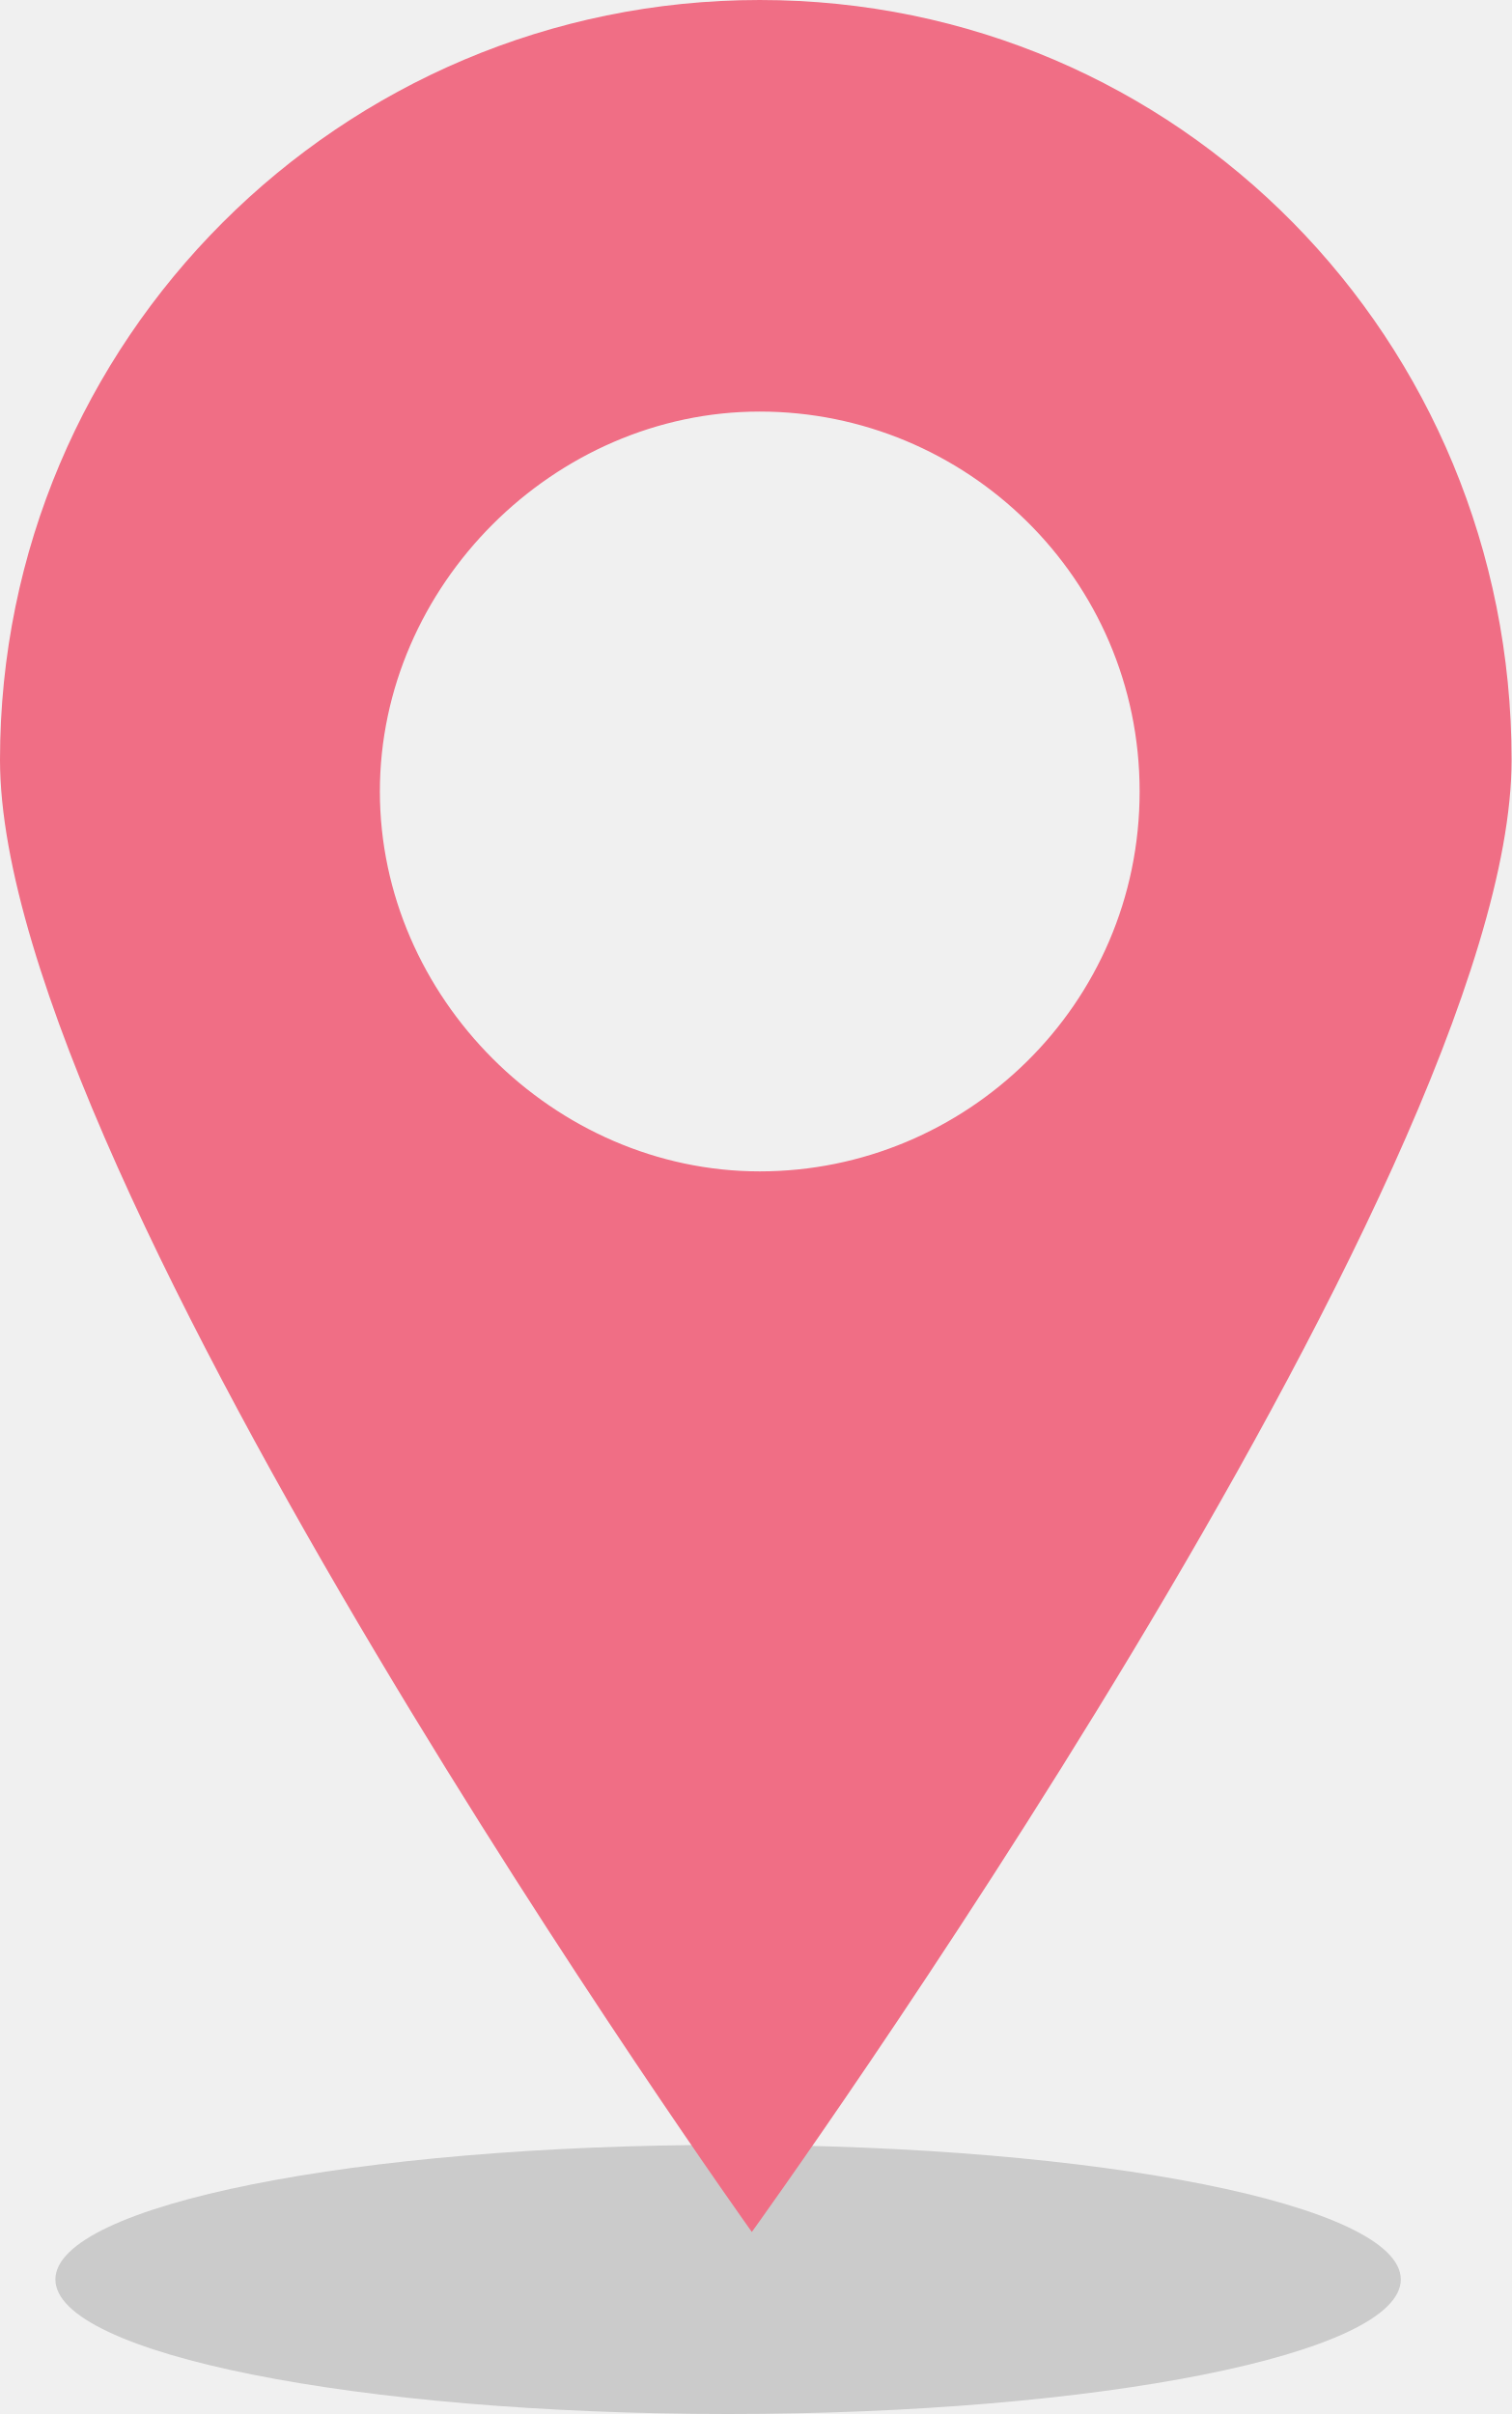
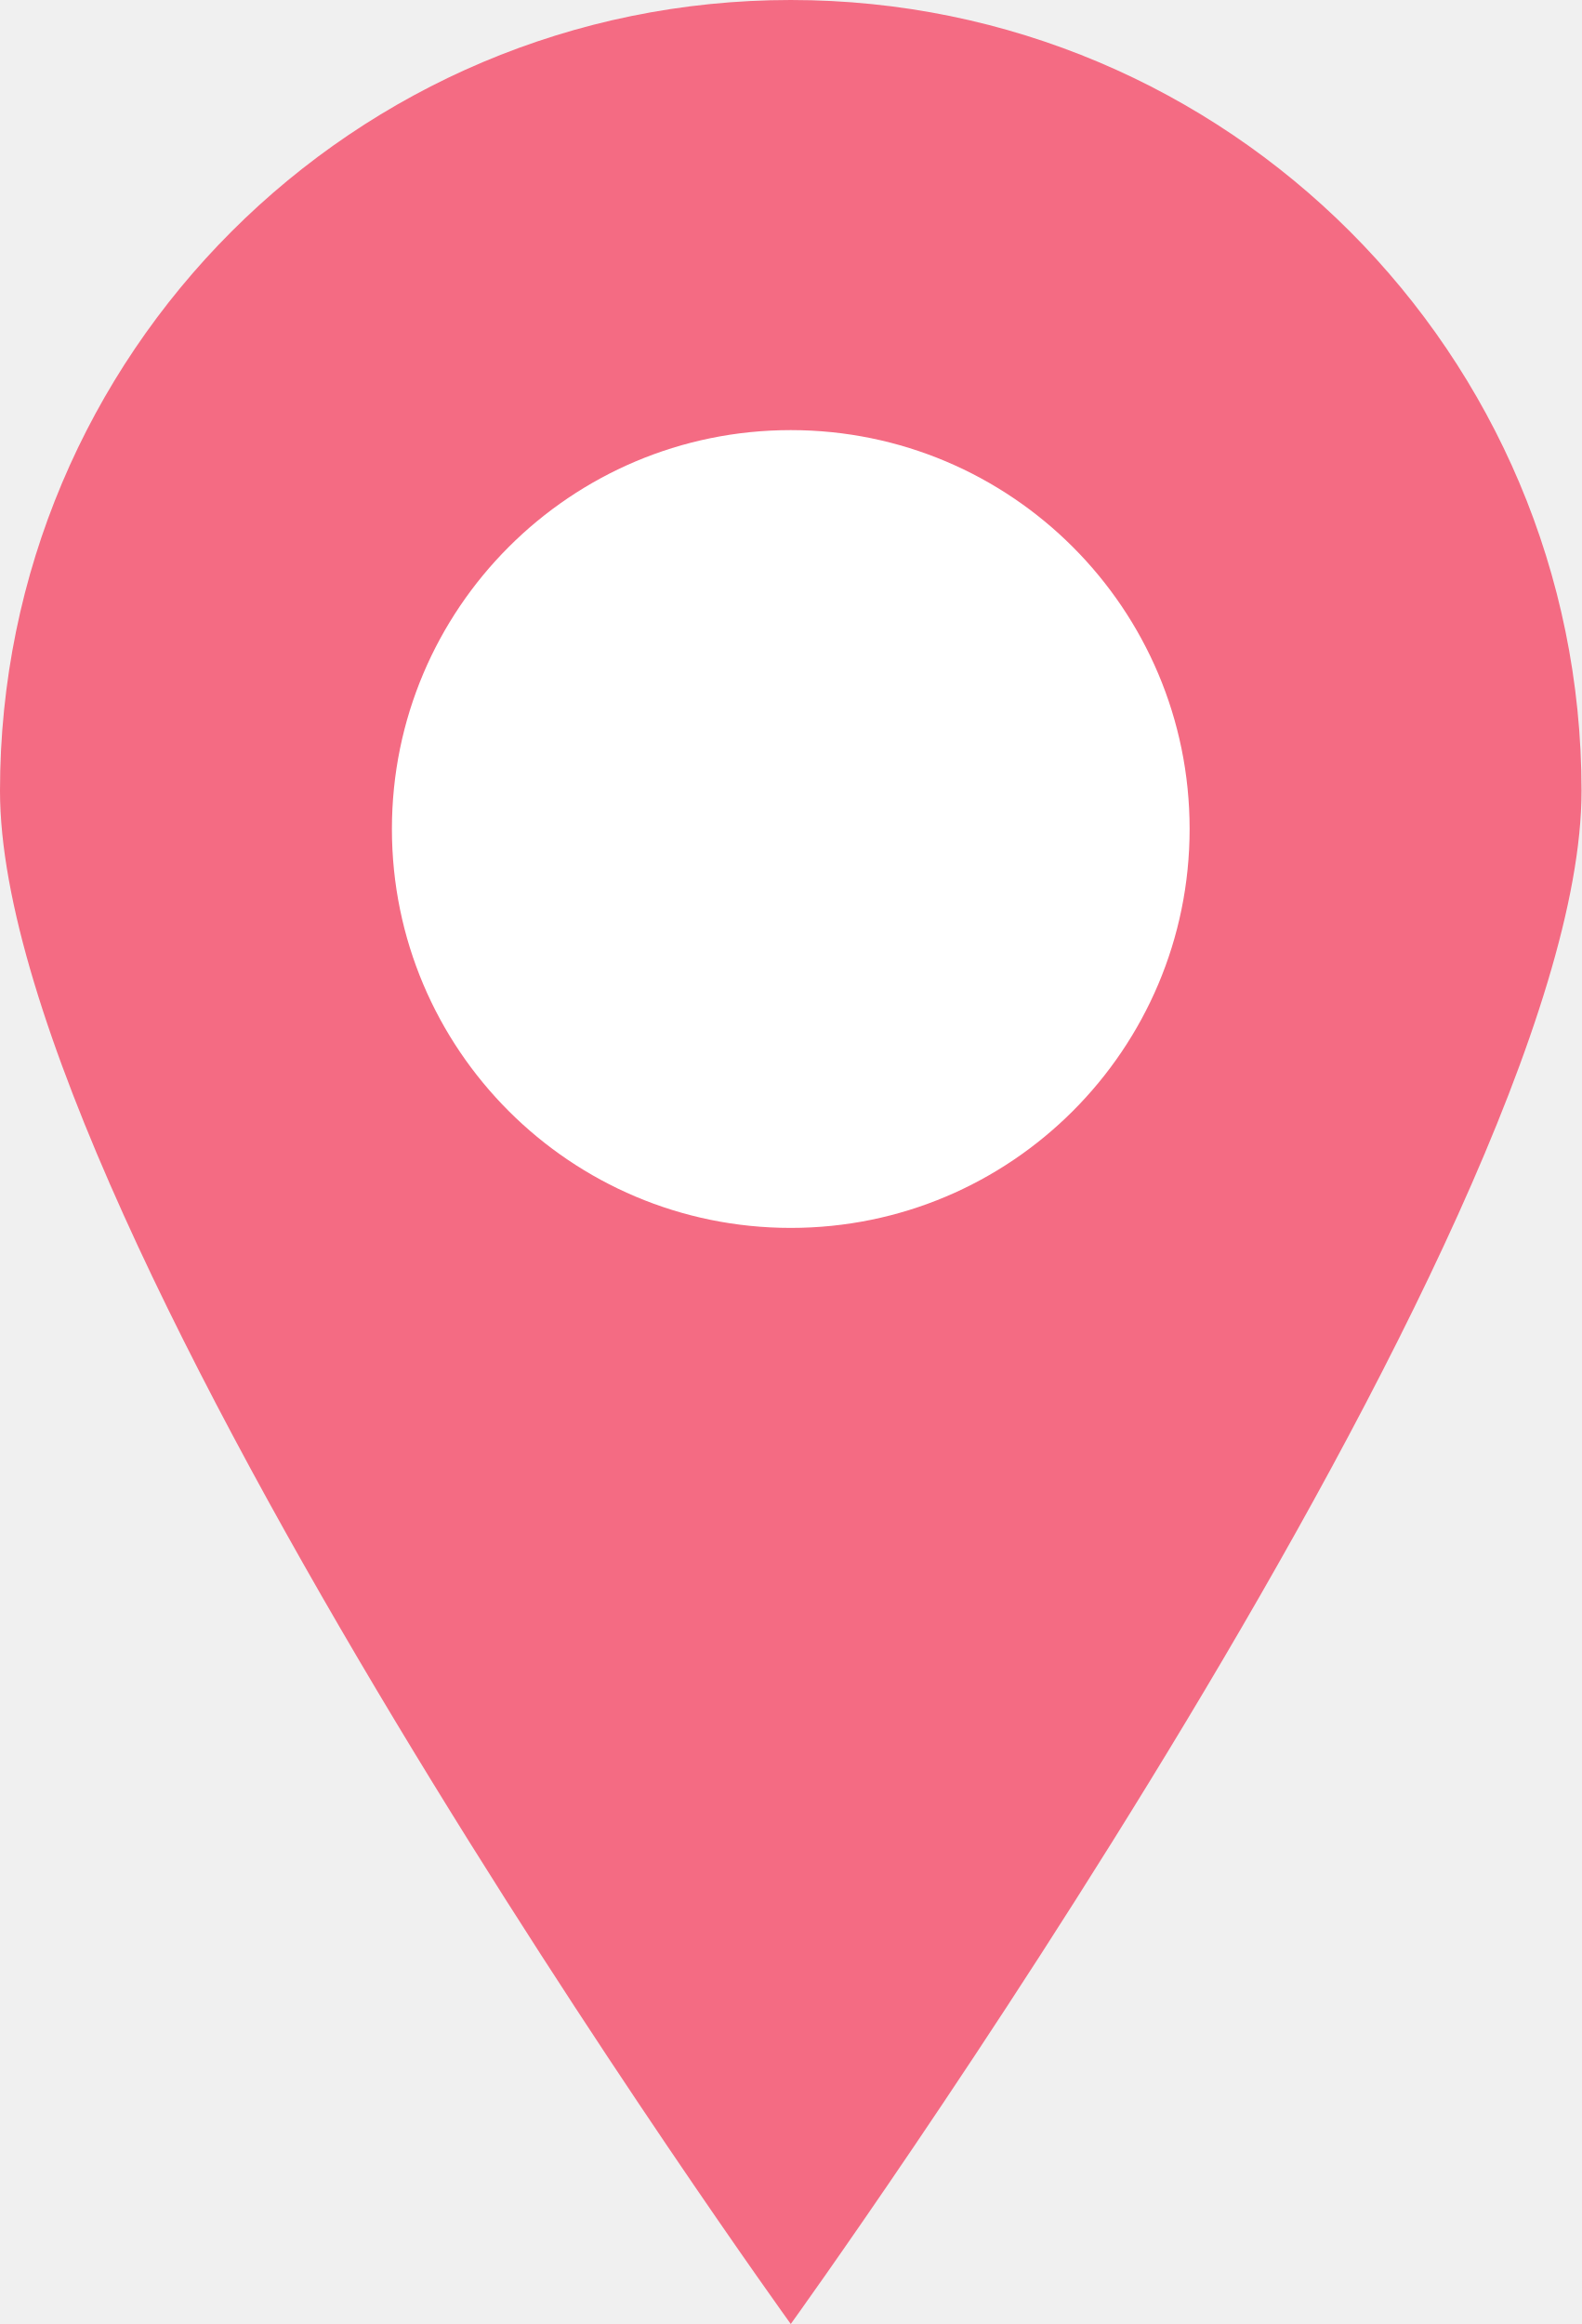
- <svg xmlns="http://www.w3.org/2000/svg" version="1.1" id="Layer_1" x="0px" y="0px" viewBox="0 0 19.1 30.5" style="enable-background:new 0 0 19.1 30.5;" xml:space="preserve">
+ <svg xmlns="http://www.w3.org/2000/svg" version="1.1" id="Layer_1" x="0px" y="0px" viewBox="0 0 45.6 67" style="enable-background:new 0 0 45.6 67;" xml:space="preserve">
  <style type="text/css">
- 	.st0{fill:#58BD98;}
- 	.st1{fill:#FFFFFF;}
- 	.st2{fill:#F6899C;}
- 	.st3{fill:#1A9169;}
+ 	.st0{fill:#A4EEFF;}
+ 	.st1{fill:#58BD98;}
+ 	.st2{fill:#FFFFFF;}
+ 	.st3{fill:#F6899C;}
	.st4{fill:#2AD19D;}
	.st5{fill:#F46B83;}
- 	.st6{fill:#17916A;}
- 	.st7{fill:#AA4660;}
- 	.st8{fill:#3A5D87;}
- 	.st9{fill:#527EBB;}
- 	.st10{fill:#D82908;}
- 	.st11{fill:#E85749;}
- 	.st12{fill:#C6AF75;}
- 	.st13{fill:#A17644;}
- 	.st14{fill:#79E2BC;}
- 	.st15{fill:#34B188;}
- 	.st16{fill:#FCED5E;}
- 	.st17{fill:#FDE49C;}
- 	.st18{fill:#E2CC8A;}
- 	.st19{fill:#D9C081;}
- 	.st20{fill:#626366;}
- 	.st21{fill:#CC486A;}
- 	.st22{fill:#CE5B79;}
- 	.st23{fill:#939598;}
- 	.st24{fill:#626467;}
- 	.st25{fill:#E6D0B8;}
- 	.st26{fill:#EE6D83;}
- 	.st27{fill:#5ABABA;}
- 	.st28{fill:#DEDEDE;}
- 	.st29{fill:#D1D3D4;}
- 	.st30{fill:#16A457;}
- 	.st31{fill:#929496;}
- 	.st32{fill:#EE6B82;}
- 	.st33{fill:#F66981;}
- 	.st34{fill:#16D19B;}
- 	.st35{fill:#24A45A;}
- 	.st36{opacity:0.21;}
- 	.st37{fill:#231F20;}
- 	.st38{fill-rule:evenodd;clip-rule:evenodd;fill:#FFFFFF;}
- 	.st39{fill:#F16D83;}
- 	.st40{fill-rule:evenodd;clip-rule:evenodd;fill:#F56980;}
- 	.st41{fill:#CCCCCC;}
- 	.st42{fill:#F36D85;}
- 	.st43{fill:#F4A6B7;}
- 	.st44{fill:#CBCBCB;}
- 	.st45{fill:#F06E85;}
- 	.st46{fill:#909294;}
- 	.st47{fill:#F56980;}
- 	.st48{opacity:0.3;}
- 	.st49{fill:#E2F2EB;}
+ 	.st6{fill:#1A9169;}
+ 	.st7{fill:#17916A;}
+ 	.st8{fill:#AA4660;}
+ 	.st9{fill:#3A5D87;}
+ 	.st10{fill:#527EBB;}
+ 	.st11{fill:#D82908;}
+ 	.st12{fill:#E85749;}
+ 	.st13{fill:#C6AF75;}
+ 	.st14{fill:none;stroke:#A17644;stroke-width:3.316;stroke-miterlimit:10;}
+ 	.st15{fill:#79E2BC;}
+ 	.st16{fill:#34B188;}
+ 	.st17{fill:#FCED5E;}
+ 	.st18{fill:#FDE49C;}
+ 	.st19{fill:#E2CC8A;}
+ 	.st20{fill:#D9C081;}
+ 	.st21{fill:none;stroke:#626366;stroke-width:10.577;stroke-miterlimit:10;}
+ 	.st22{fill:none;stroke:#F46B83;stroke-width:8.991;stroke-linejoin:round;stroke-miterlimit:10;}
+ 	.st23{fill:none;stroke:#F46B83;stroke-width:8.991;stroke-linecap:round;stroke-miterlimit:10;}
+ 	.st24{fill:#CC486A;}
+ 	.st25{fill:none;stroke:#CE5B79;stroke-width:4.959;stroke-linecap:round;stroke-miterlimit:10;}
+ 	.st26{fill:#626366;}
+ 	.st27{fill:#FFFFFF;stroke:#626366;stroke-width:7.149;stroke-linecap:round;stroke-miterlimit:10;}
+ 	.st28{fill:#939598;}
+ 	.st29{fill:#A17644;}
+ 	.st30{fill:#626467;}
+ 	.st31{fill:#E6D0B8;}
+ 	.st32{fill:#EE6D83;}
+ 	.st33{fill:#5ABABA;}
+ 	.st34{fill:#DEDEDE;}
+ 	.st35{fill:#D1D3D4;}
+ 	.st36{fill:none;stroke:#A17644;stroke-width:3.667;stroke-miterlimit:10;}
+ 	.st37{fill:#16A457;}
+ 	.st38{fill:none;stroke:#2AD19D;stroke-width:20.169;stroke-linecap:round;stroke-miterlimit:10;}
+ 	.st39{fill:#929496;}
+ 	.st40{fill:none;stroke:#2AD19D;stroke-width:19.824;stroke-linecap:round;stroke-miterlimit:10;}
+ 	.st41{fill:#EE6B82;}
+ 	.st42{fill:none;stroke:#F46B83;stroke-width:7;stroke-linecap:round;stroke-miterlimit:10;}
+ 	.st43{fill:#F66981;}
+ 	.st44{fill:#16D19B;}
+ 	.st45{fill:#24A45A;}
+ 	.st46{opacity:0.21;fill:#231F20;}
+ 	.st47{fill-rule:evenodd;clip-rule:evenodd;fill:#FFFFFF;}
+ 	.st48{fill:#F16D83;}
+ 	.st49{fill-rule:evenodd;clip-rule:evenodd;fill:#F56980;}
+ 	.st50{fill:#CCCCCC;}
+ 	.st51{fill:#F36D85;}
+ 	.st52{fill:none;stroke:#F36D85;stroke-width:10.361;stroke-linecap:round;stroke-linejoin:round;stroke-miterlimit:10;}
+ 	.st53{fill:#F4A6B7;}
+ 	.st54{fill:#CBCBCB;}
+ 	.st55{fill:#F06E85;}
+ 	.st56{fill:#909294;}
+ 	.st57{fill:#F56980;}
+ 	.st58{opacity:0.3;}
+ 	.st59{fill:#E2F2EB;}
+ 	.st60{fill:#BC4D65;}
+ 	.st61{fill:#933850;}
+ 	.st62{fill:none;stroke:#929496;stroke-width:2.327;stroke-linecap:round;stroke-miterlimit:10;stroke-dasharray:4.072,11.633;}
+ 	.st63{fill:none;stroke:#F46B83;stroke-width:3.49;stroke-miterlimit:10;}
+ 	.st64{fill:#58595B;}
+ 	.st65{fill:#7F614C;}
+ 	.st66{fill:#AD8463;}
+ 	.st67{fill:#C9AD7B;}
+ 	.st68{fill:#A58C65;}
+ 	.st69{fill:none;}
+ 	.st70{fill:#F1F1F2;}
+ 	.st71{fill:#936E55;}
+ 	.st72{fill:#A87B51;}
+ 	.st73{fill:none;stroke:#BBBDBF;stroke-width:0.756;stroke-miterlimit:10;}
+ 	.st74{fill:#404041;}
+ 	.st75{fill:#8E6442;}
+ 	.st76{fill:none;stroke:#7A7A7A;stroke-width:0.383;stroke-miterlimit:10;}
</style>
  <g>
-     <g>
-       <ellipse class="st44" cx="9.2" cy="28.8" rx="8.5" ry="1.7" />
-     </g>
-     <g>
-       <path class="st45" d="M19.1,9.6c0,5.3-9.6,18.6-9.6,18.6S0,14.9,0,9.6S4.3,0,9.6,0S19.1,4.3,19.1,9.6z M14.4,10    c0-2.7-2.2-4.8-4.8-4.8S4.8,7.4,4.8,10s2.2,4.8,4.8,4.8S14.4,12.7,14.4,10z" />
-     </g>
+     <path class="st5" d="M45.6,22.8C45.6,35.4,22.8,67,22.8,67S0,35.4,0,22.8S10.2,0,22.8,0S45.6,10.2,45.6,22.8z" />
+     <circle class="st2" cx="22.8" cy="23.9" r="11.5" />
  </g>
</svg>
